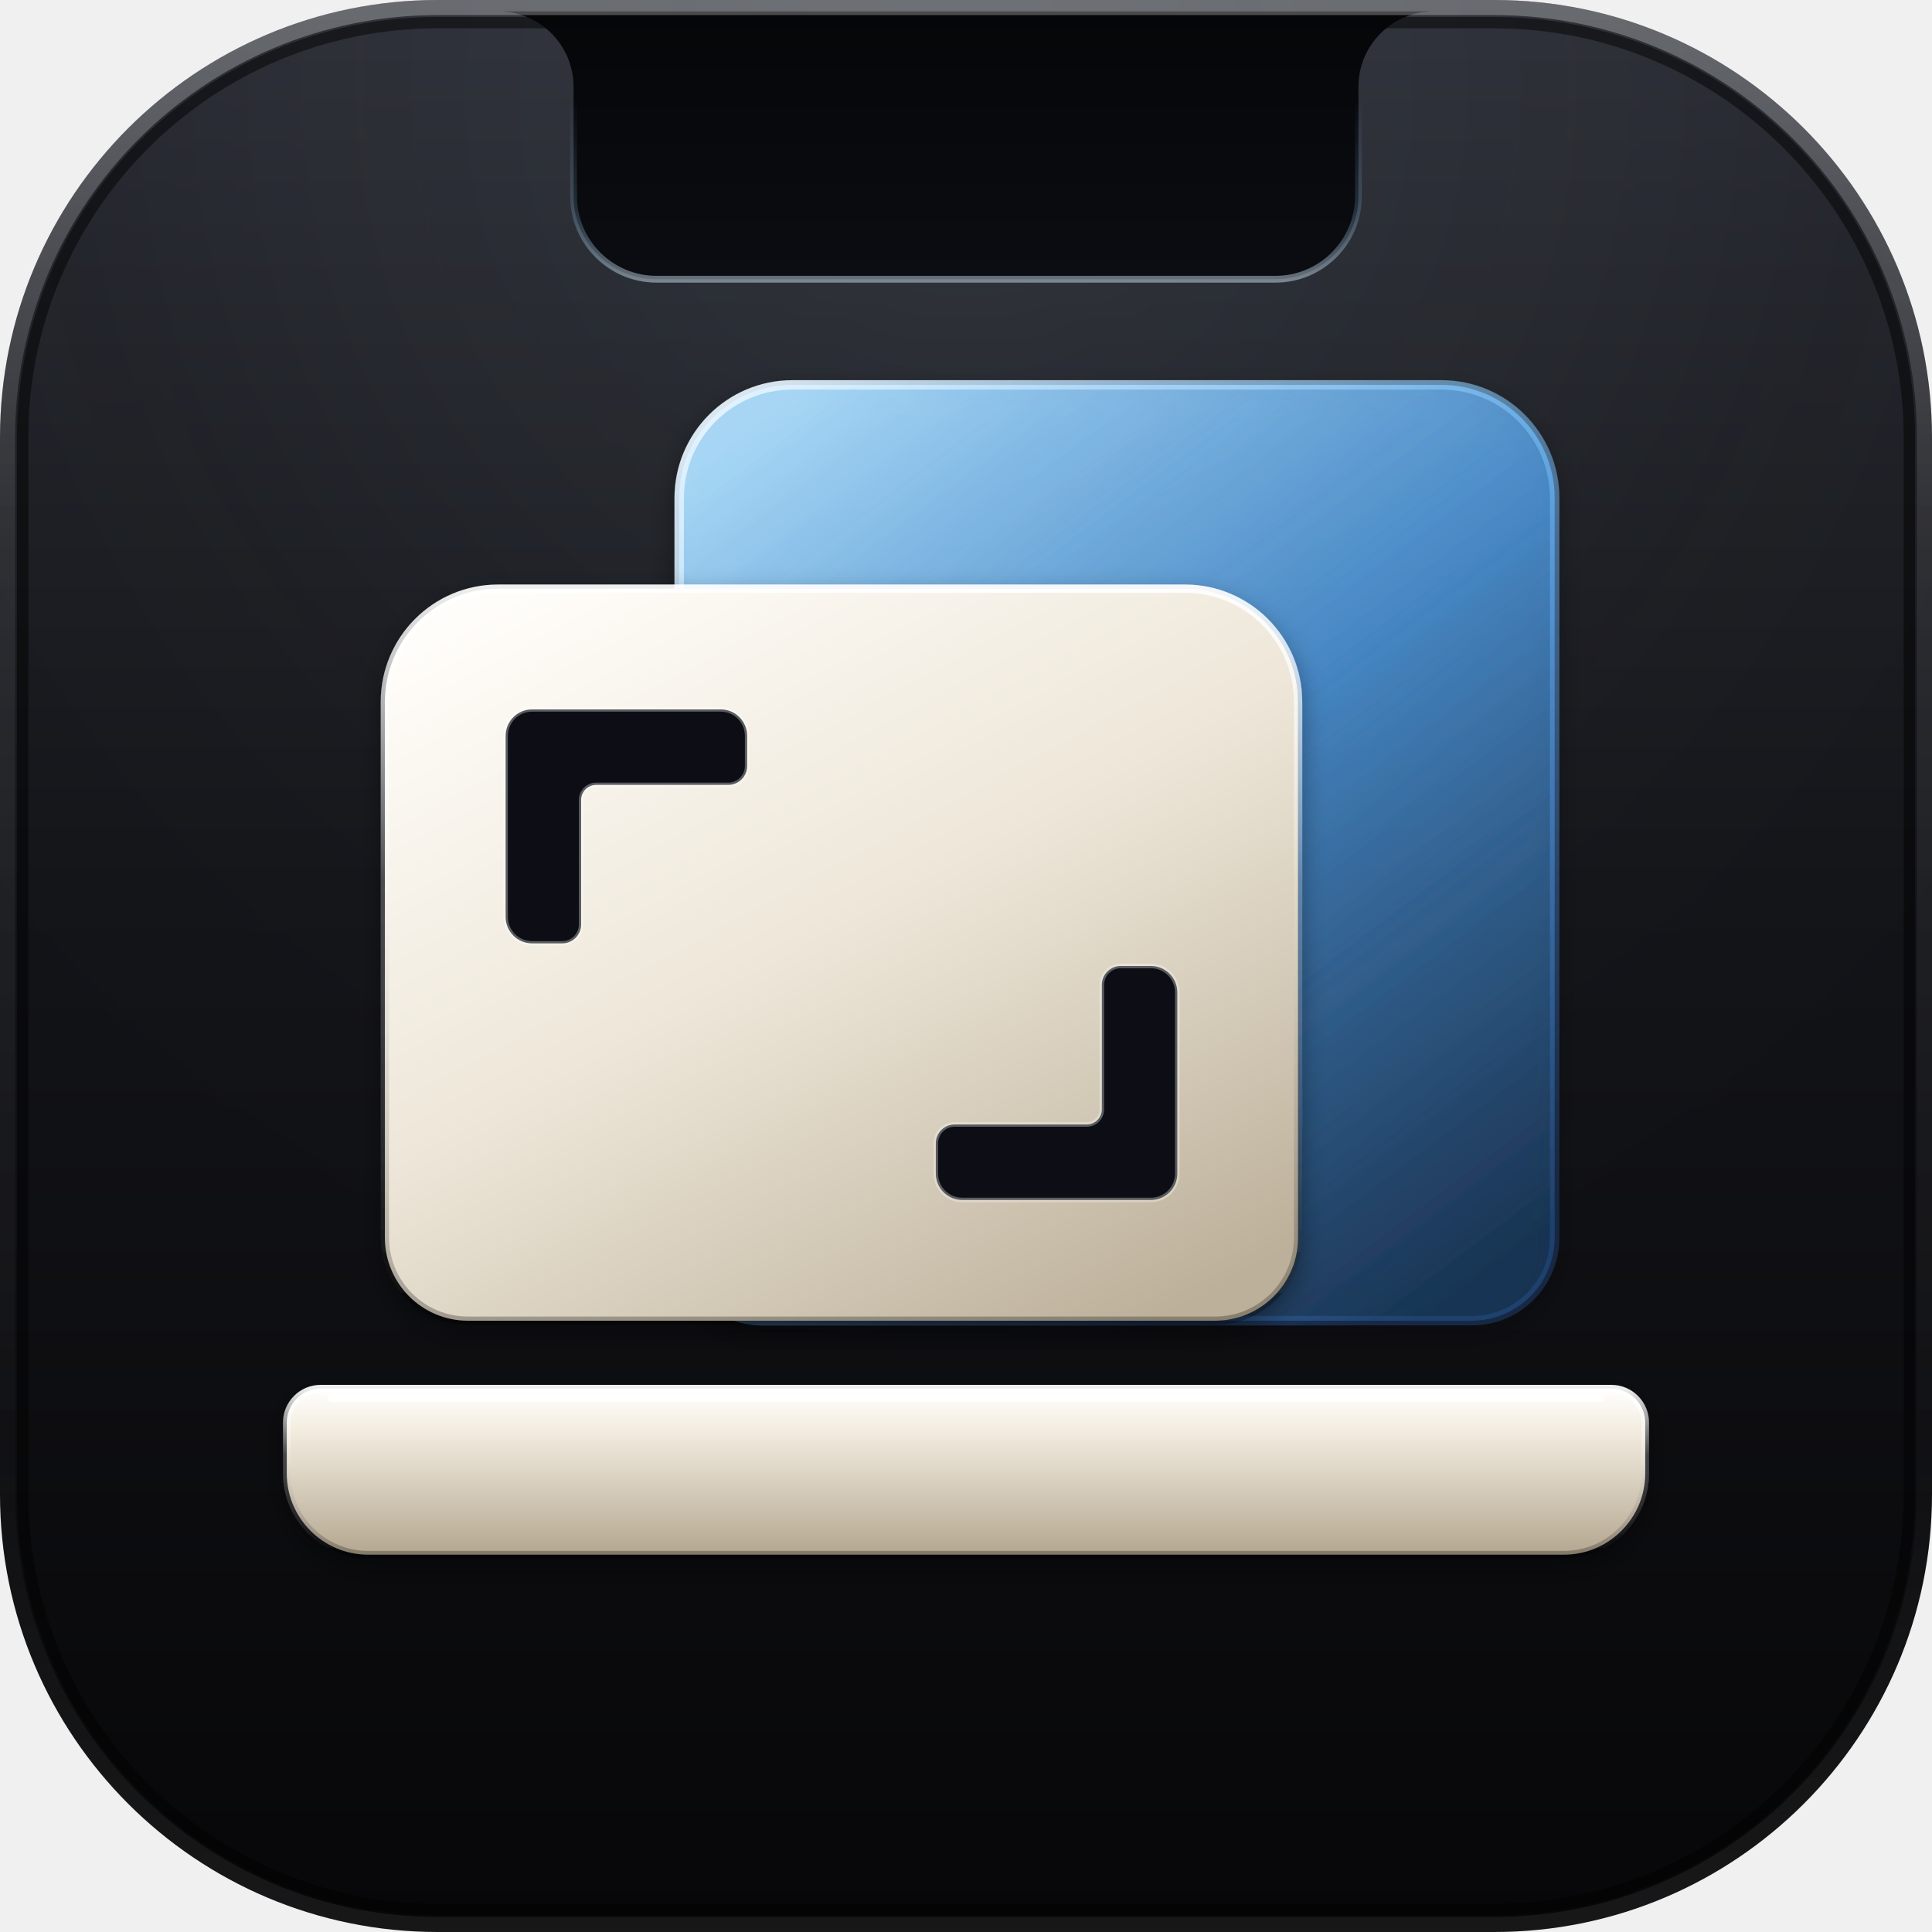
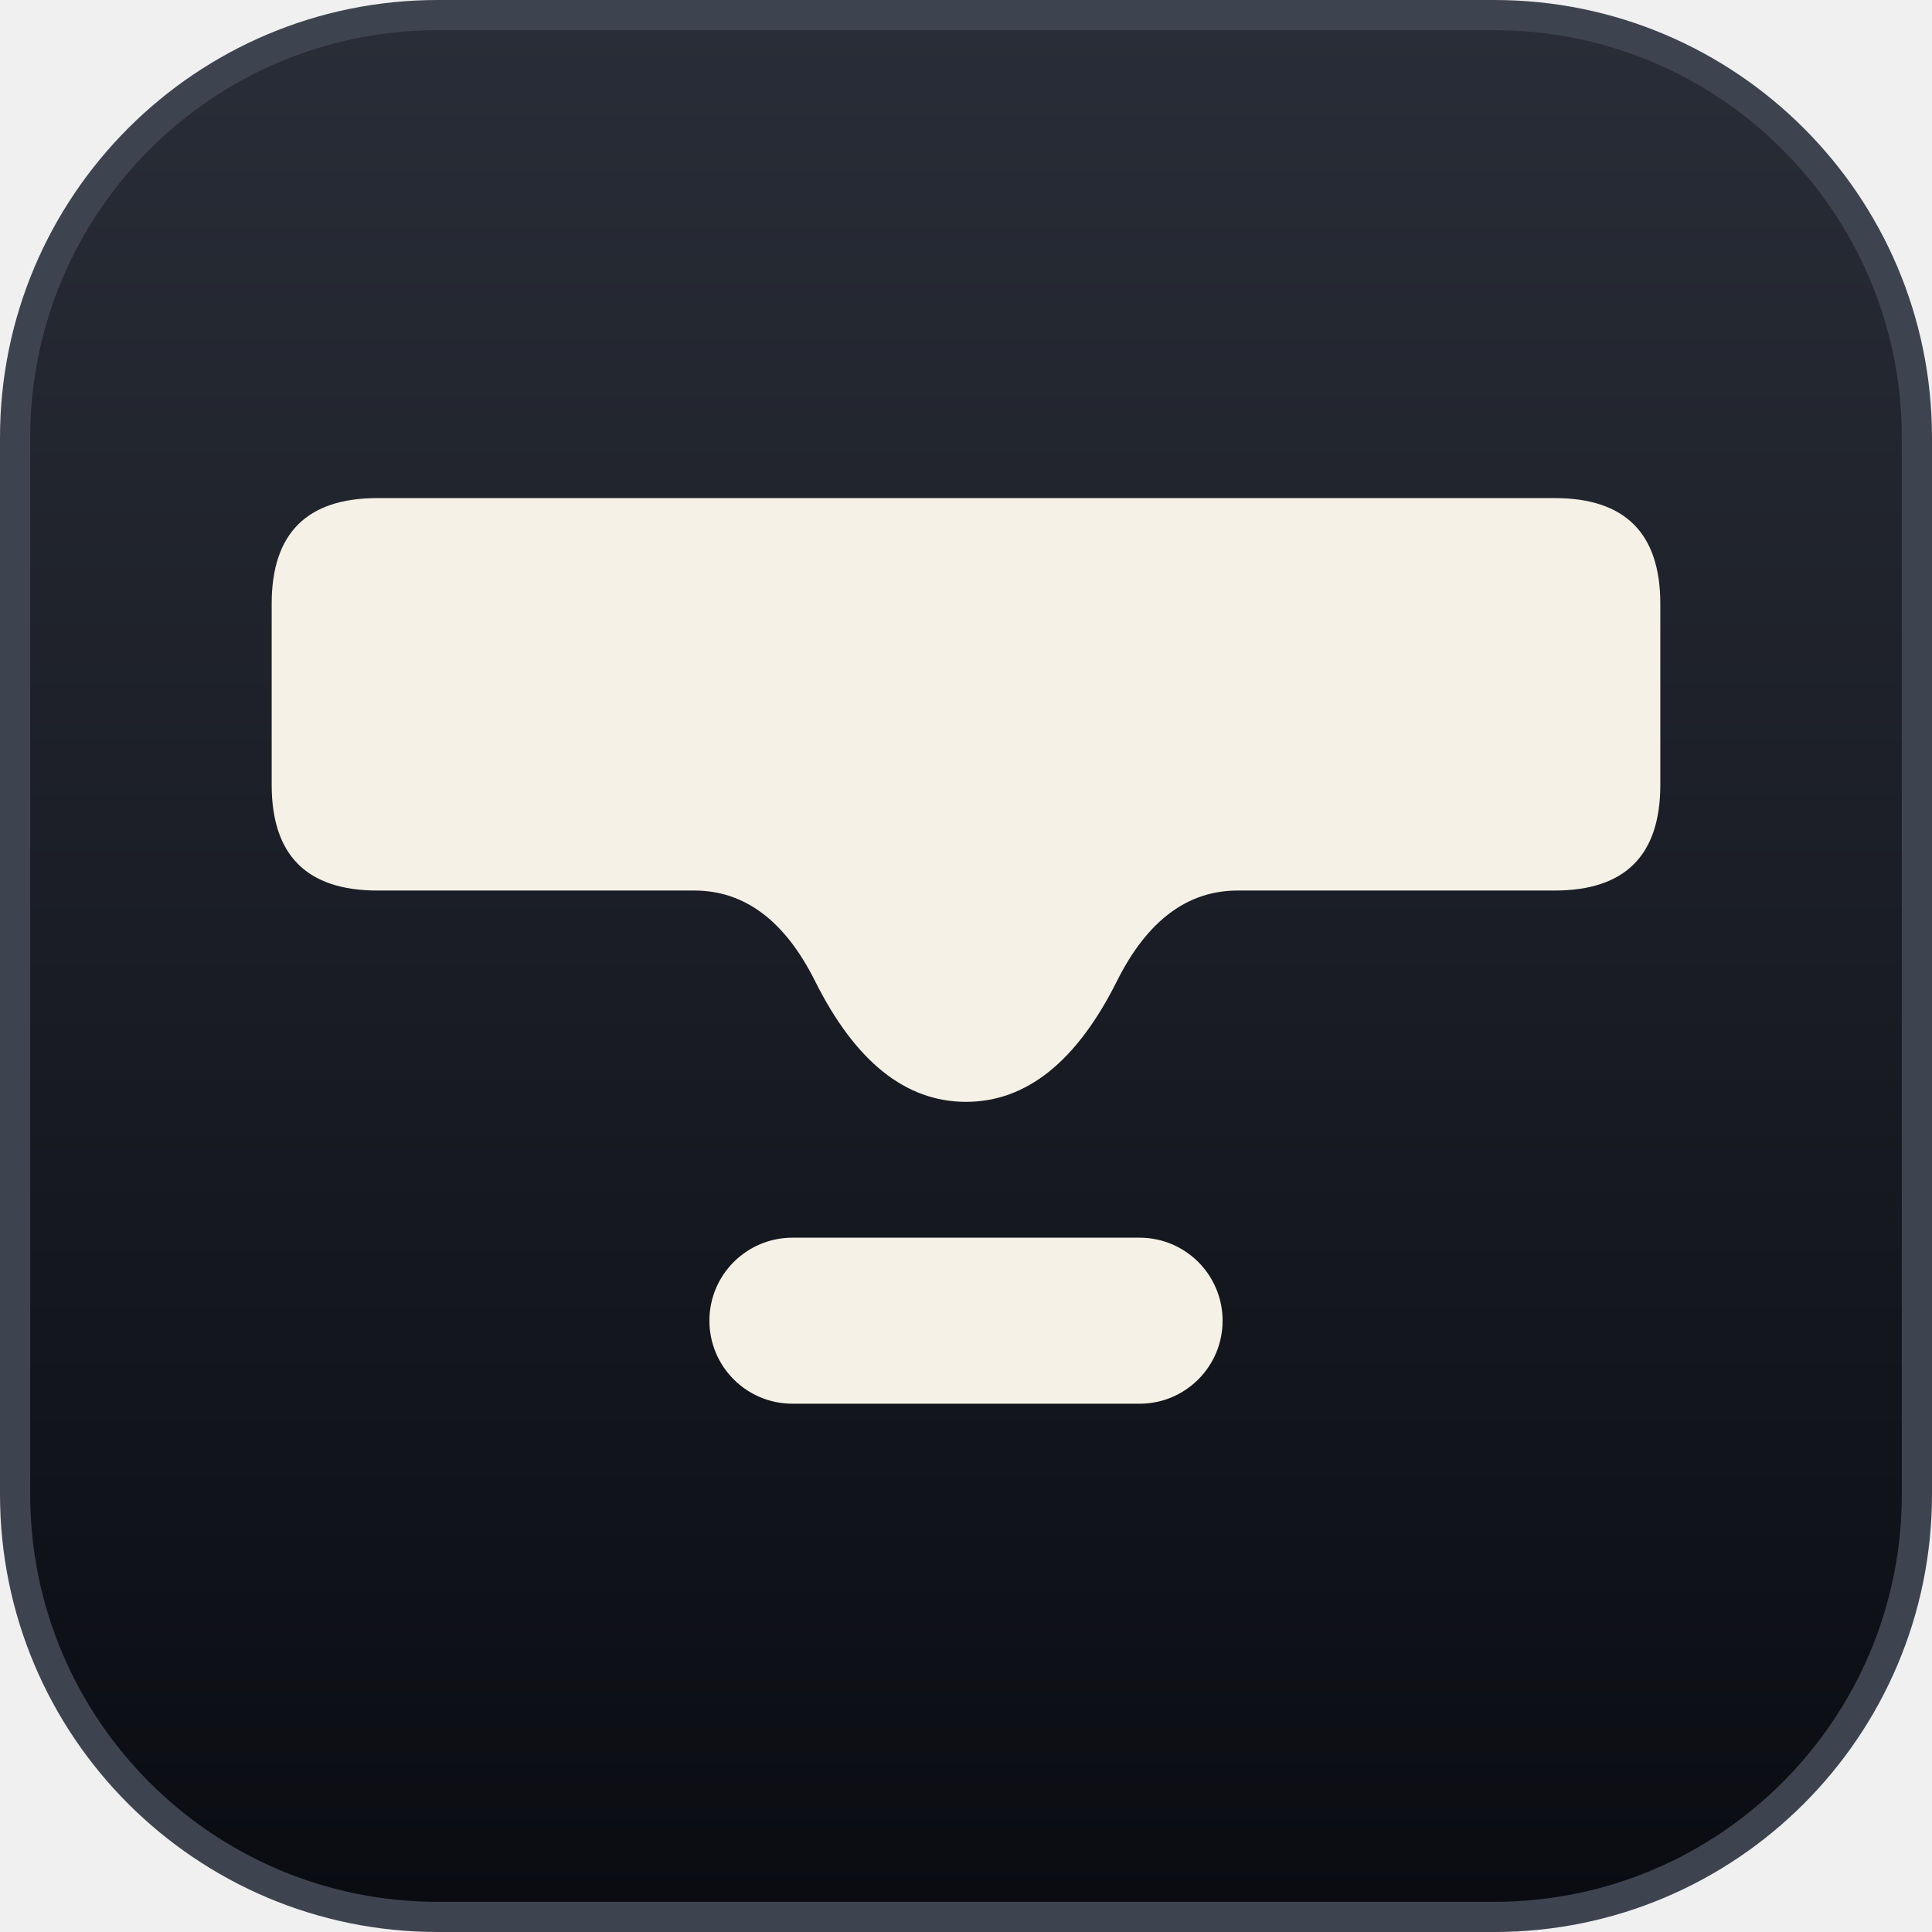
- <svg xmlns="http://www.w3.org/2000/svg" viewBox="0 0 512 512">
+ <svg xmlns="http://www.w3.org/2000/svg" viewBox="0 0 128 128">
  <defs>
-     <clipPath id="sq">
-       <rect width="512" height="512" rx="116" />
-     </clipPath>
-     <linearGradient id="bg" gradientUnits="userSpaceOnUse" x1="0" y1="0" x2="0" y2="512">
-       <stop offset="0" stop-color="#282a31" />
-       <stop offset="0.46" stop-color="#131418" />
-       <stop offset="1" stop-color="#070709" />
-     </linearGradient>
-     <radialGradient id="keylight" gradientUnits="userSpaceOnUse" cx="256" cy="24" r="390">
-       <stop offset="0" stop-color="#cfe8ff" stop-opacity="0.085" />
-       <stop offset="0.6" stop-color="#cfe8ff" stop-opacity="0.015" />
-       <stop offset="1" stop-color="#000000" stop-opacity="0" />
-     </radialGradient>
-     <linearGradient id="rim" gradientUnits="userSpaceOnUse" x1="256" y1="0" x2="256" y2="512">
-       <stop offset="0" stop-color="#ffffff" stop-opacity="0.28" />
-       <stop offset="0.28" stop-color="#ffffff" stop-opacity="0.075" />
-       <stop offset="0.75" stop-color="#ffffff" stop-opacity="0.015" />
-       <stop offset="1" stop-color="#ffffff" stop-opacity="0.065" />
-     </linearGradient>
-     <linearGradient id="ti" x1="0.16" y1="0" x2="0.84" y2="1">
-       <stop offset="0" stop-color="#fffdf9" />
-       <stop offset="0.48" stop-color="#ede6d8" />
-       <stop offset="1" stop-color="#bcb09a" />
-     </linearGradient>
-     <linearGradient id="tiEdge" x1="0" y1="0" x2="0" y2="1">
-       <stop offset="0" stop-color="#ffffff" stop-opacity="0.92" />
-       <stop offset="0.4" stop-color="#ffffff" stop-opacity="0.16" />
-       <stop offset="1" stop-color="#000000" stop-opacity="0.28" />
-     </linearGradient>
-     <filter id="drop" filterUnits="userSpaceOnUse" x="0" y="0" width="512" height="512">
-       <feDropShadow dx="0" dy="14" stdDeviation="13" flood-color="#000000" flood-opacity="0.55" />
-       <feDropShadow dx="0" dy="3" stdDeviation="3.5" flood-color="#000000" flood-opacity="0.42" />
-     </filter>
-     <linearGradient id="sapphireGlass" x1="0.15" y1="0" x2="0.85" y2="1">
-       <stop offset="0" stop-color="#addfff" stop-opacity="0.94" />
-       <stop offset="0.48" stop-color="#53a4f0" stop-opacity="0.74" />
-       <stop offset="1" stop-color="#224c7a" stop-opacity="0.58" />
-     </linearGradient>
-     <linearGradient id="sapphireRim" x1="0" y1="0" x2="0.8" y2="1">
-       <stop offset="0" stop-color="#f0f9ff" stop-opacity="0.96" />
-       <stop offset="0.5" stop-color="#7ec6ff" stop-opacity="0.52" />
-       <stop offset="1" stop-color="#3b82f6" stop-opacity="0.16" />
-     </linearGradient>
-     <linearGradient id="notchFill" x1="0" y1="0" x2="0" y2="1">
-       <stop offset="0" stop-color="#050608" />
-       <stop offset="1" stop-color="#0b0d12" />
-     </linearGradient>
-     <linearGradient id="notchLip" gradientUnits="userSpaceOnUse" x1="256" y1="26" x2="256" y2="75">
-       <stop offset="0" stop-color="#9ad4ff" stop-opacity="0" />
-       <stop offset="0.6" stop-color="#9ad4ff" stop-opacity="0.18" />
-       <stop offset="1" stop-color="#dff1ff" stop-opacity="0.45" />
-     </linearGradient>
-     <linearGradient id="ledgeTop" x1="0" y1="0" x2="0" y2="1">
-       <stop offset="0" stop-color="#ffffff" />
-       <stop offset="0.22" stop-color="#f5efe3" />
-       <stop offset="1" stop-color="#b4a790" />
+     <linearGradient id="tile" x2="0" y2="1">
+       <stop stop-color="#292d37" />
+       <stop offset="1" stop-color="#0a0c12" />
    </linearGradient>
  </defs>
-   <g clip-path="url(#sq)">
-     <rect width="512" height="512" fill="url(#bg)" />
-     <rect width="512" height="512" fill="url(#keylight)" />
-     <rect x="6" y="6" width="500" height="500" rx="110" fill="none" stroke="#000000" stroke-opacity="0.48" stroke-width="3" />
+   <rect x="1" y="1" width="126" height="126" rx="28" fill="url(#tile)" stroke="#3e4350" stroke-width="2" />
+   <g fill="#f5f1e6" transform="translate(0 4)">
+     <path d="M25 29H103Q110 29 110 36V48Q110 55 103 55H82Q77 55 74 61Q70 69 64 69Q58 69 54 61Q51 55 46 55H25Q18 55 18 48V36Q18 29 25 29Z" />
+     <rect x="47" y="78" width="34" height="11" rx="5.5" />
  </g>
-   <g clip-path="url(#sq)">
-     <path d="M 132 3 A 20 20 0 0 1 152 23 L 152 52 A 22 22 0 0 0 174 74 L 338 74 A 22 22 0 0 0 360 52 L 360 23 A 20 20 0 0 1 380 3 Z" fill="url(#notchFill)" />
-     <path d="M 152 26 L 152 52 A 22 22 0 0 0 174 74 L 338 74 A 22 22 0 0 0 360 52 L 360 26" fill="none" stroke="url(#notchLip)" stroke-width="1.8" stroke-linecap="round" />
-     <g filter="url(#drop)">
-       <path d="M 180.00 132.00 A 30.00 30.00 0 0 1 210.00 102.00 L 382.00 102.00 A 30.00 30.00 0 0 1 412.00 132.00 L 412.00 328.00 A 22.00 22.00 0 0 1 390.00 350.00 L 202.00 350.00 A 22.00 22.00 0 0 1 180.00 328.00 Z" fill="url(#sapphireGlass)" />
-       <path d="M 180.00 132.00 A 30.00 30.00 0 0 1 210.00 102.00 L 382.00 102.00 A 30.00 30.00 0 0 1 412.00 132.00 L 412.00 328.00 A 22.00 22.00 0 0 1 390.00 350.00 L 202.00 350.00 A 22.00 22.00 0 0 1 180.00 328.00 Z" fill="none" stroke="url(#sapphireRim)" stroke-width="2.5" />
-     </g>
-     <g filter="url(#drop)">
-       <path d="M 102.00 186.00 A 30.00 30.00 0 0 1 132.00 156.00 L 314.00 156.00 A 30.00 30.00 0 0 1 344.00 186.00 L 344.00 328.00 A 22.00 22.00 0 0 1 322.00 350.00 L 124.00 350.00 A 22.00 22.00 0 0 1 102.00 328.00 Z" fill="#0c0e13" />
-       <path fill-rule="evenodd" d="M 102.00 186.00 A 30.00 30.00 0 0 1 132.00 156.00 L 314.00 156.00 A 30.00 30.00 0 0 1 344.00 186.00 L 344.00 328.00 A 22.00 22.00 0 0 1 322.00 350.00 L 124.00 350.00 A 22.00 22.00 0 0 1 102.00 328.00 Z M 134.00 195.00 A 7.00 7.00 0 0 1 141.00 188.00 L 191.00 188.00 A 7.00 7.00 0 0 1 198.00 195.00 L 198.00 203.00 A 5.00 5.00 0 0 1 193.00 208.00 L 158.00 208.00 A 4.00 4.00 0 0 0 154.00 212.00 L 154.00 245.00 A 5.00 5.00 0 0 1 149.00 250.00 L 141.00 250.00 A 7.00 7.00 0 0 1 134.00 243.00 Z M 312.00 311.00 A 7.00 7.00 0 0 1 305.00 318.00 L 255.00 318.00 A 7.00 7.00 0 0 1 248.00 311.00 L 248.00 303.00 A 5.00 5.00 0 0 1 253.00 298.00 L 288.00 298.00 A 4.00 4.00 0 0 0 292.00 294.00 L 292.00 261.00 A 5.00 5.00 0 0 1 297.00 256.00 L 305.00 256.00 A 7.00 7.00 0 0 1 312.00 263.00 Z" fill="url(#ti)" />
-       <path d="M 102.00 186.00 A 30.00 30.00 0 0 1 132.00 156.00 L 314.00 156.00 A 30.00 30.00 0 0 1 344.00 186.00 L 344.00 328.00 A 22.00 22.00 0 0 1 322.00 350.00 L 124.00 350.00 A 22.00 22.00 0 0 1 102.00 328.00 Z" fill="none" stroke="url(#tiEdge)" stroke-width="2.2" />
-       <path d="M 134.00 195.00 A 7.00 7.00 0 0 1 141.00 188.00 L 191.00 188.00 A 7.00 7.00 0 0 1 198.00 195.00 L 198.00 203.00 A 5.00 5.00 0 0 1 193.00 208.00 L 158.00 208.00 A 4.00 4.00 0 0 0 154.00 212.00 L 154.00 245.00 A 5.00 5.00 0 0 1 149.00 250.00 L 141.00 250.00 A 7.00 7.00 0 0 1 134.00 243.00 Z M 312.00 311.00 A 7.00 7.00 0 0 1 305.00 318.00 L 255.00 318.00 A 7.00 7.00 0 0 1 248.00 311.00 L 248.00 303.00 A 5.00 5.00 0 0 1 253.00 298.00 L 288.00 298.00 A 4.00 4.00 0 0 0 292.00 294.00 L 292.00 261.00 A 5.00 5.00 0 0 1 297.00 256.00 L 305.00 256.00 A 7.00 7.00 0 0 1 312.00 263.00 Z" fill="none" stroke="#ffffff" stroke-opacity="0.32" stroke-width="1.2" />
-     </g>
-     <g filter="url(#drop)">
-       <path d="M 76.00 377.00 A 9.00 9.00 0 0 1 85.00 368.00 L 427.00 368.00 A 9.00 9.00 0 0 1 436.00 377.00 L 436.00 390.44 A 21.56 21.56 0 0 1 414.44 412.00 L 97.56 412.00 A 21.56 21.56 0 0 1 76.00 390.44 Z" fill="url(#ledgeTop)" />
-       <path d="M 76.00 377.00 A 9.00 9.00 0 0 1 85.00 368.00 L 427.00 368.00 A 9.00 9.00 0 0 1 436.00 377.00 L 436.00 390.44 A 21.56 21.56 0 0 1 414.44 412.00 L 97.56 412.00 A 21.56 21.56 0 0 1 76.00 390.44 Z" fill="none" stroke="url(#tiEdge)" stroke-width="2" />
-       <path d="M 88 370.5 L 424 370.5" stroke="#ffffff" stroke-opacity="0.9" stroke-width="2.2" stroke-linecap="round" />
-     </g>
-   </g>
-   <rect x="2" y="2" width="508" height="508" rx="114" fill="none" stroke="url(#rim)" stroke-width="4" />
</svg>
